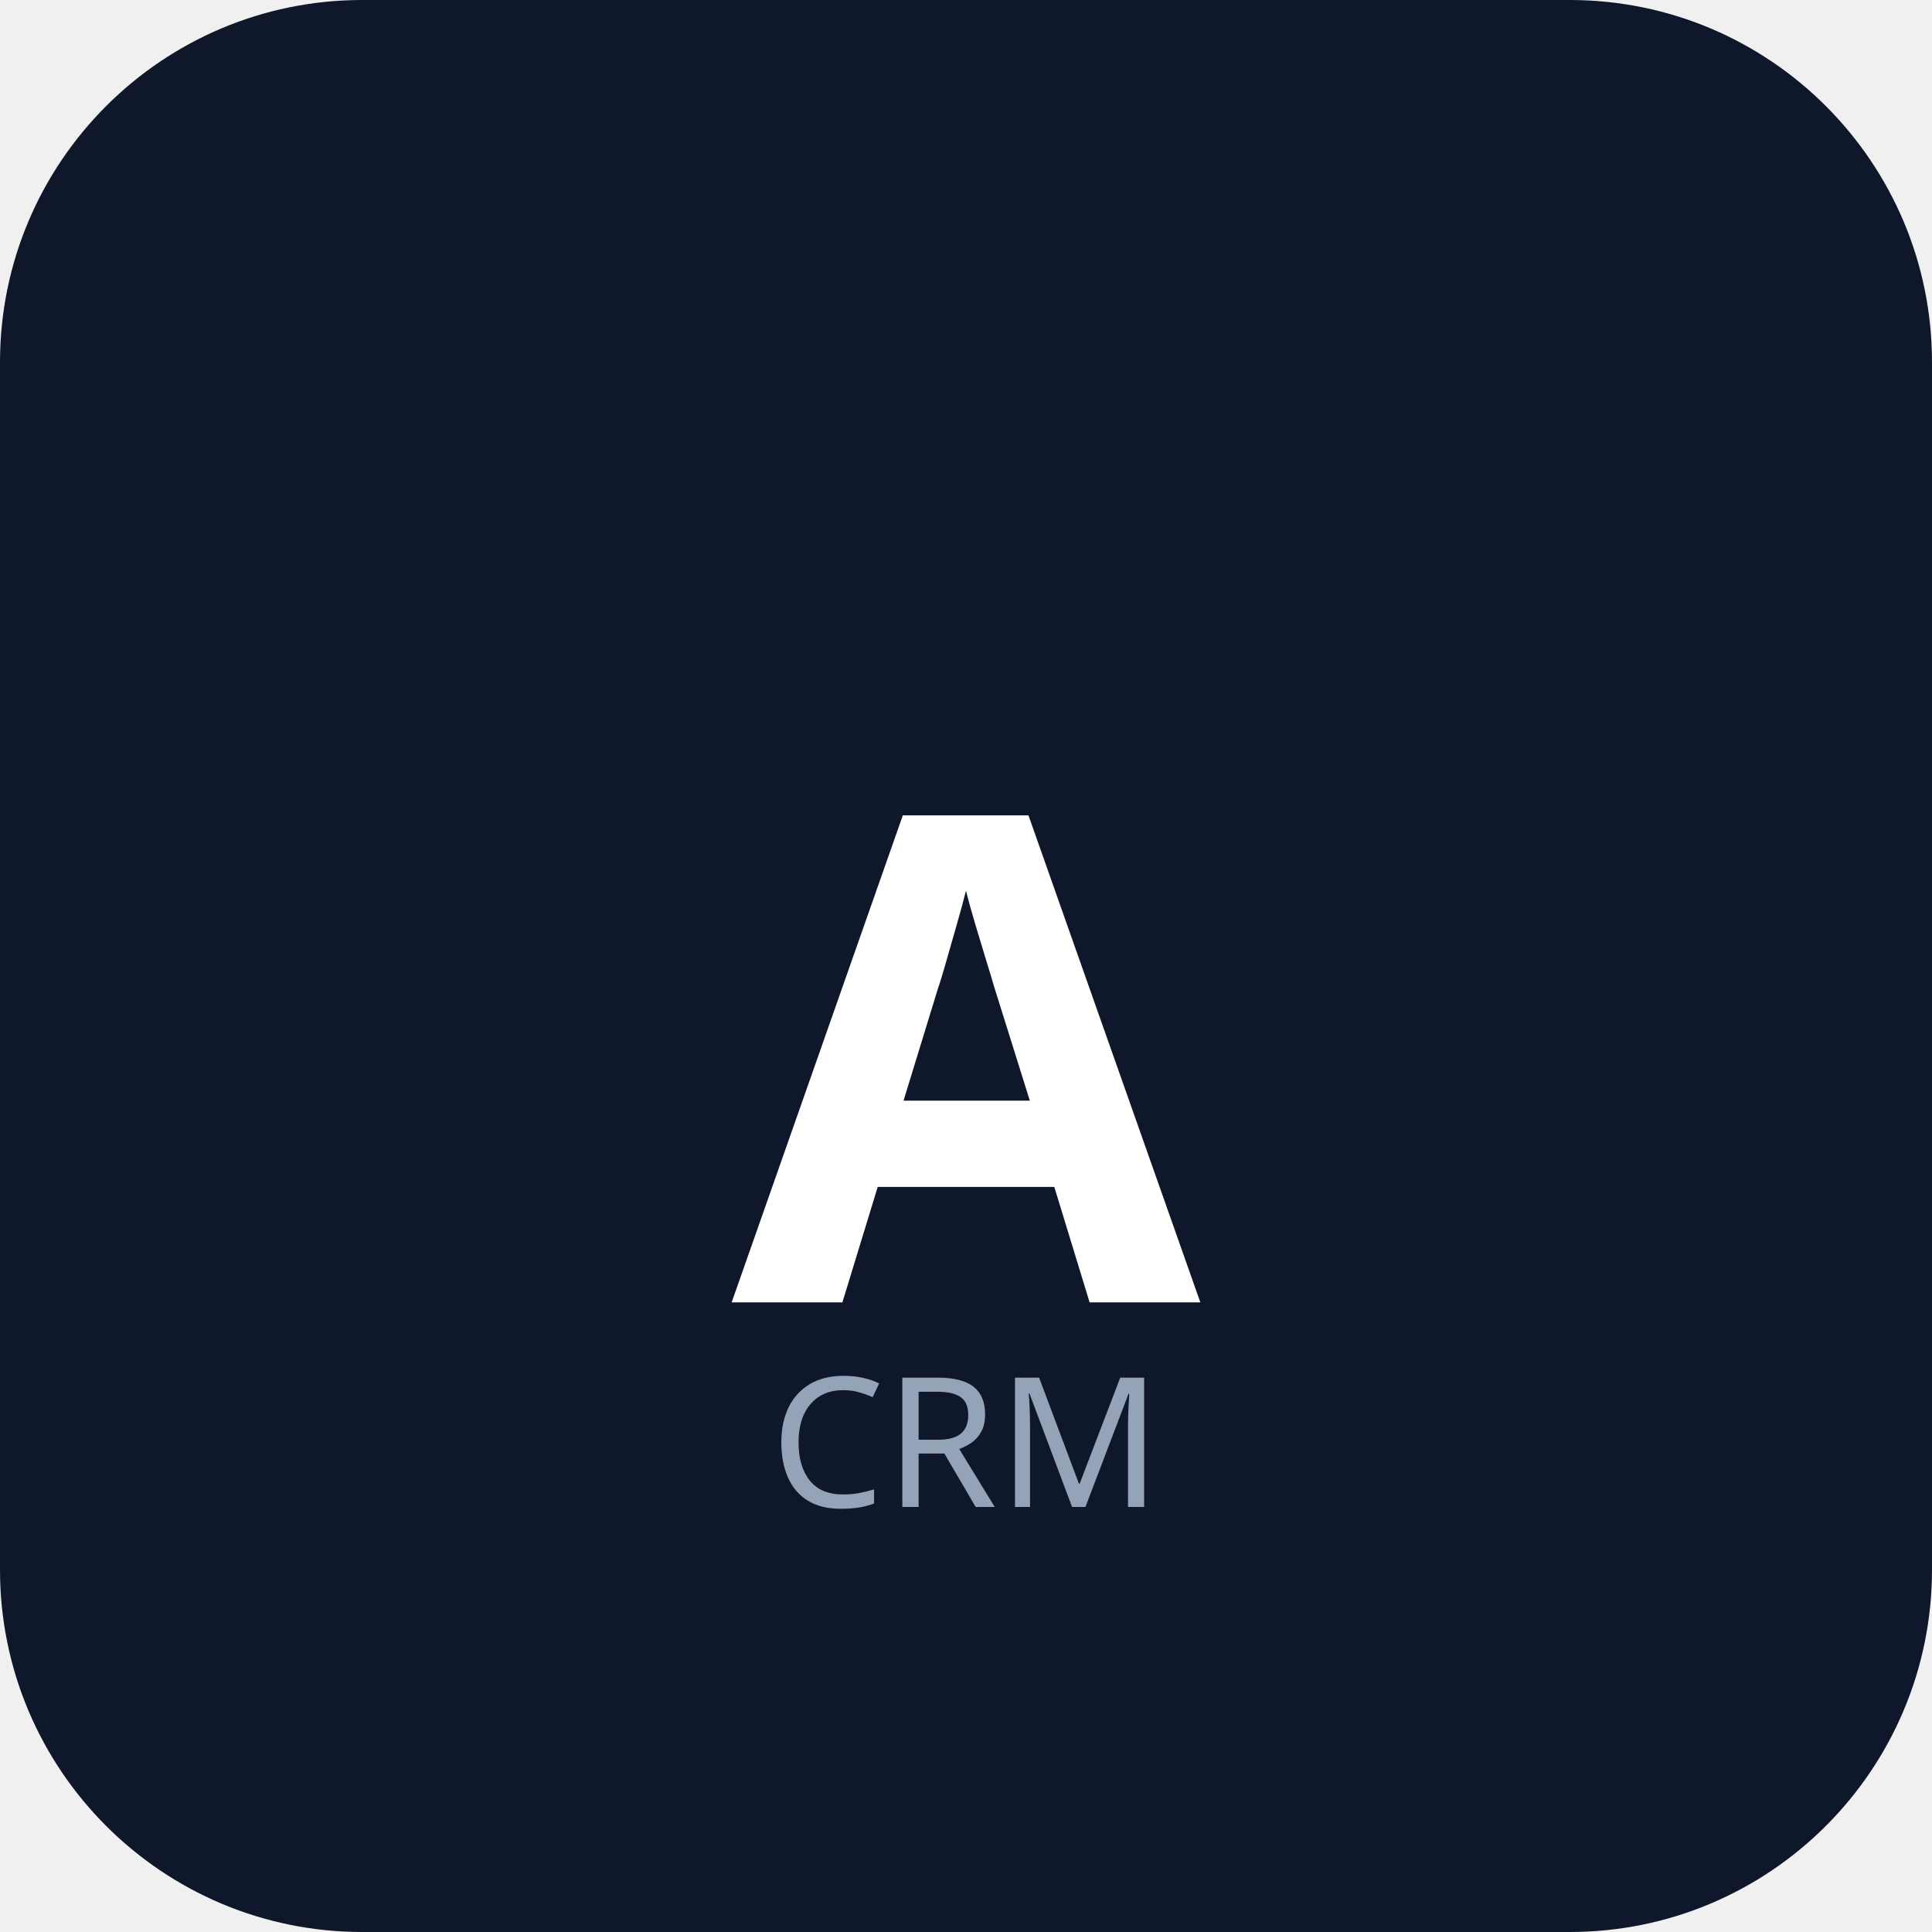
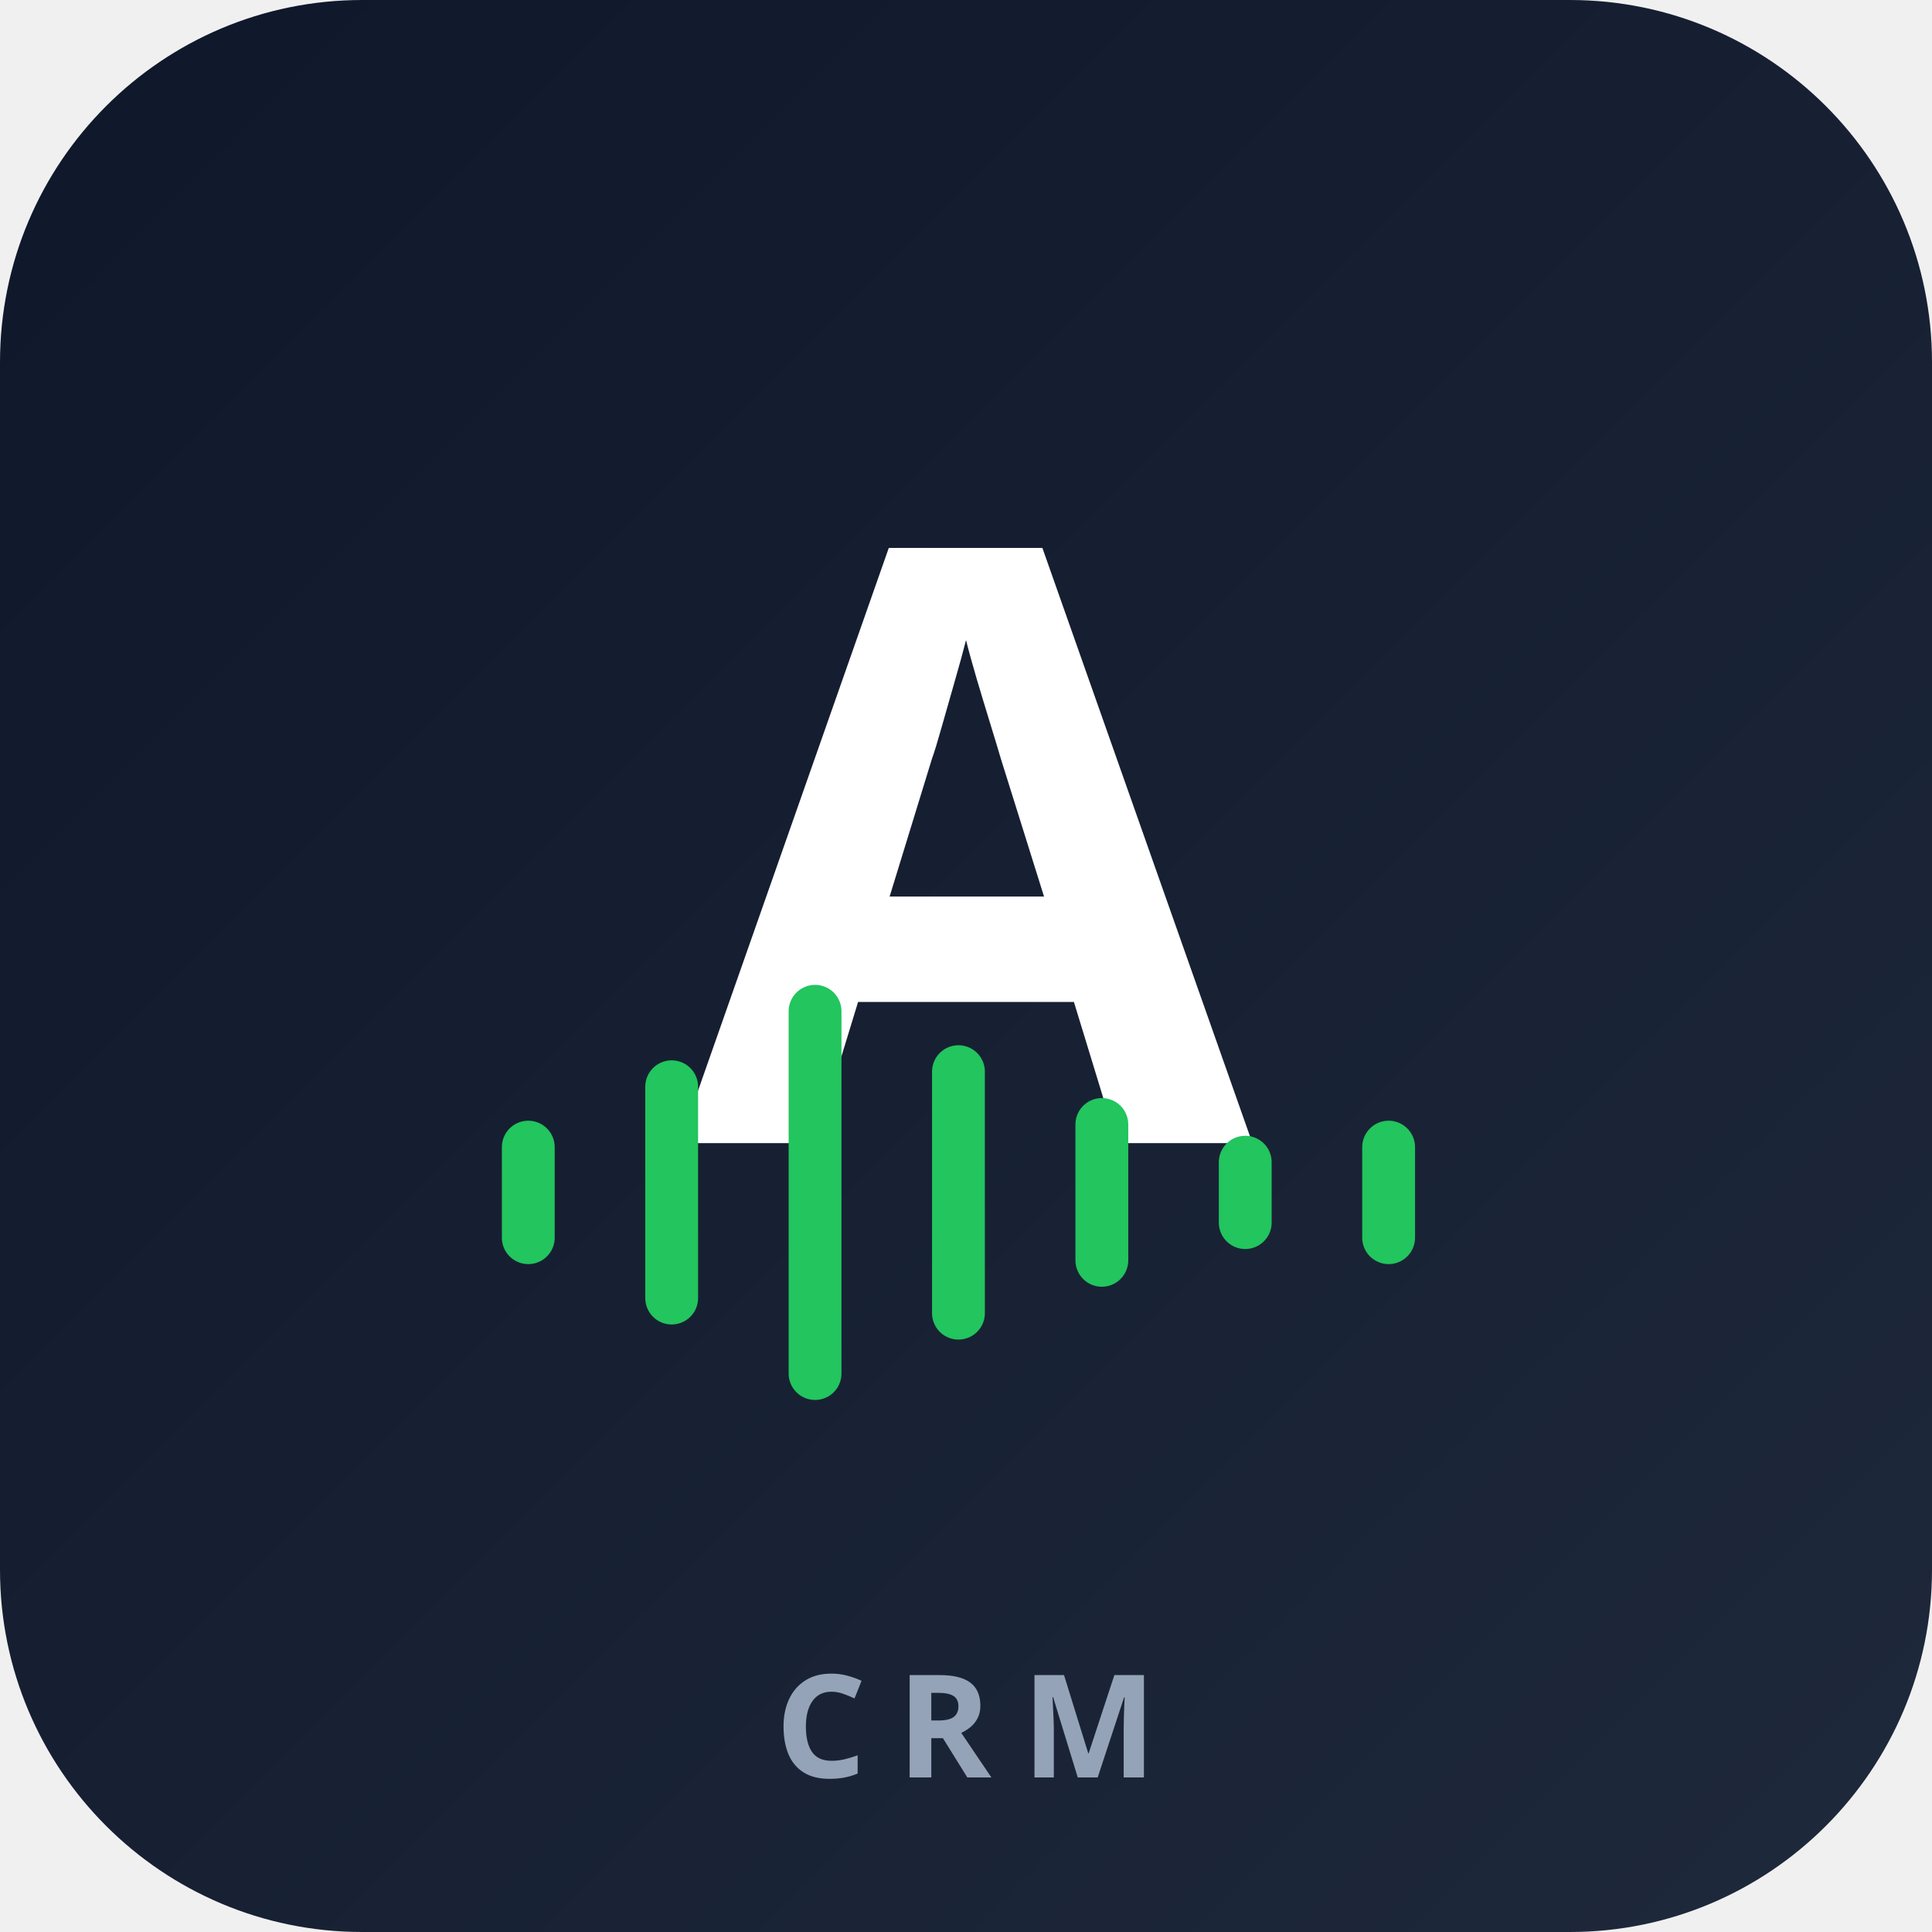
<svg xmlns="http://www.w3.org/2000/svg" viewBox="0 0 512 512">
-   <rect width="512" height="512" rx="96" fill="#0f172a" />
-   <text x="50%" y="55%" font-family="system-ui,sans-serif" font-size="180" font-weight="700" fill="#ffffff" text-anchor="middle" dominant-baseline="middle">A</text>
-   <text x="50%" y="78%" font-family="system-ui,sans-serif" font-size="48" font-weight="500" fill="#94a3b8" text-anchor="middle">CRM</text>
+   <defs>
+     <linearGradient id="bg" x1="0" y1="0" x2="1" y2="1">
+       <stop offset="0%" stop-color="#0f172a" />
+       <stop offset="100%" stop-color="#1e293b" />
+     </linearGradient>
+   </defs>
+   <rect width="512" height="512" rx="96" fill="url(#bg)" />
+   <text x="50%" y="44%" font-family="system-ui,sans-serif" font-size="220" font-weight="700" fill="#ffffff" text-anchor="middle" dominant-baseline="middle" letter-spacing="-6">A</text>
+   <g transform="translate(140,316)" stroke="#22c55e" stroke-width="14" stroke-linecap="round">
+     <line x1="0" y1="-12" x2="0" y2="12" />
+     <line x1="38" y1="-28" x2="38" y2="28" />
+     <line x1="76" y1="-48" x2="76" y2="48" />
+     <line x1="114" y1="-32" x2="114" y2="32" />
+     <line x1="152" y1="-18" x2="152" y2="18" />
+     <line x1="190" y1="-8" x2="190" y2="8" />
+     <line x1="228" y1="-12" x2="228" y2="12" />
+   </g>
+   <text x="50%" y="92%" font-family="system-ui,sans-serif" font-size="38" font-weight="600" fill="#94a3b8" text-anchor="middle" letter-spacing="8">CRM</text>
</svg>
